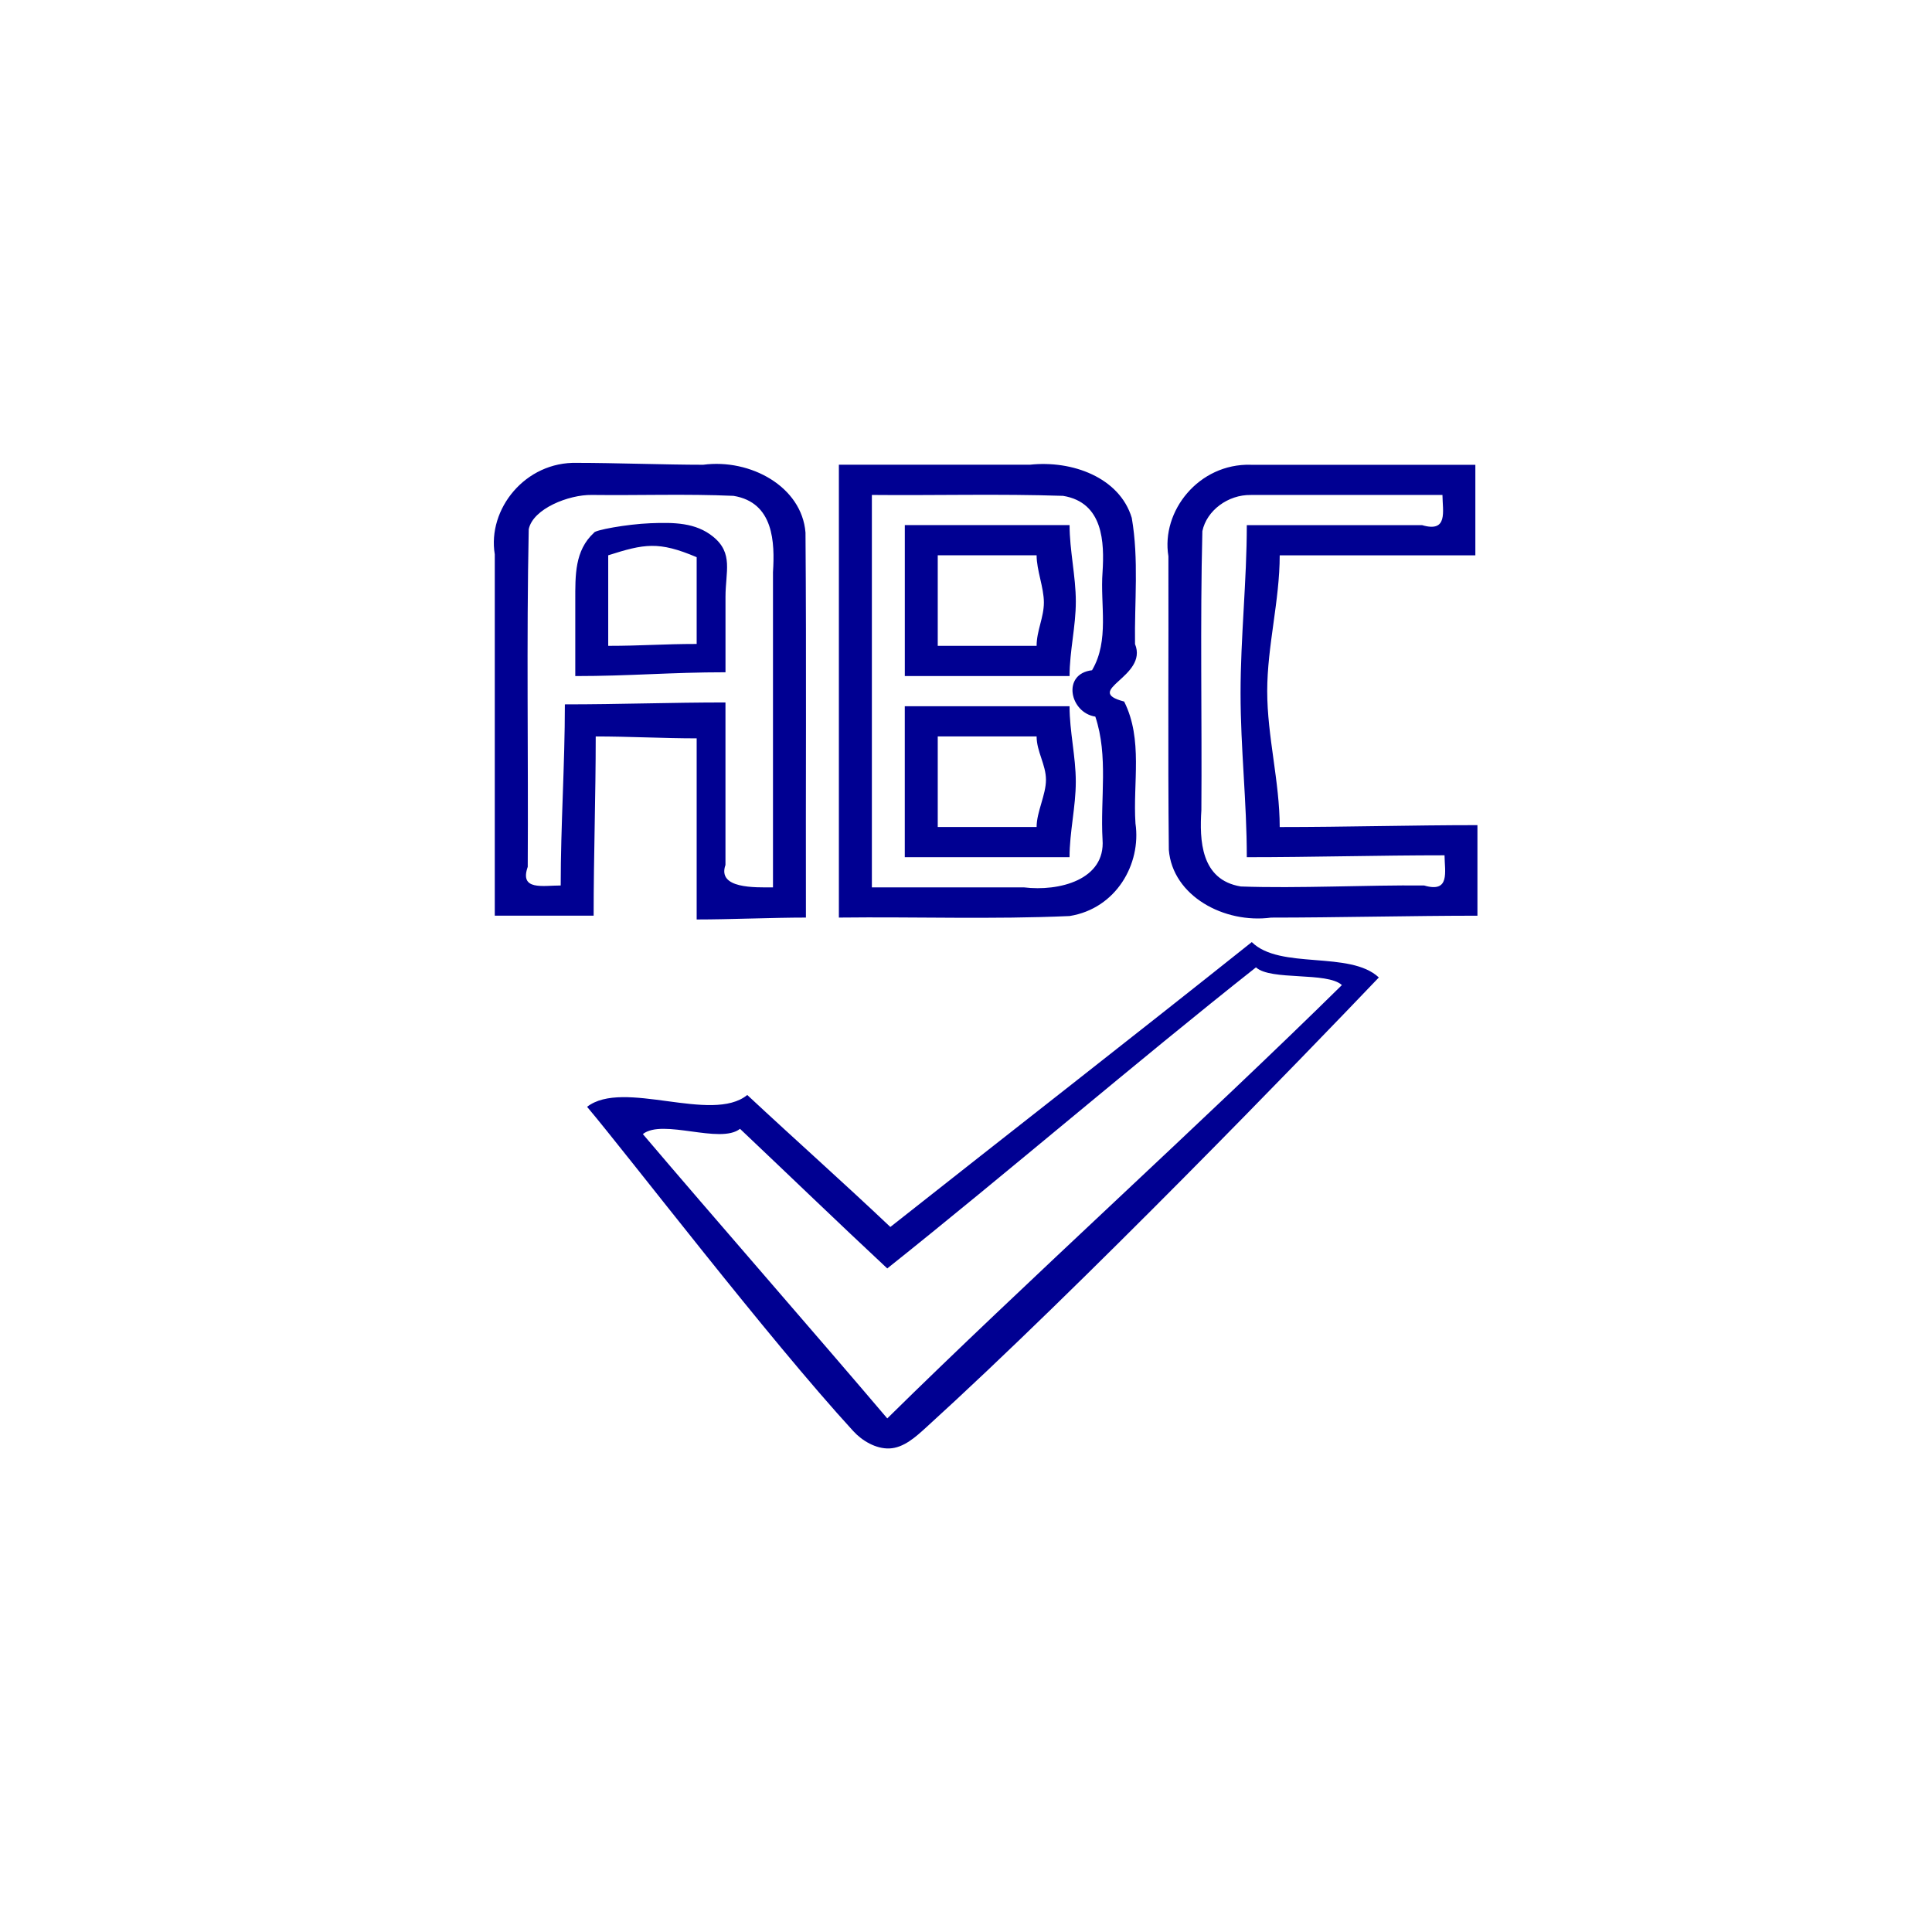
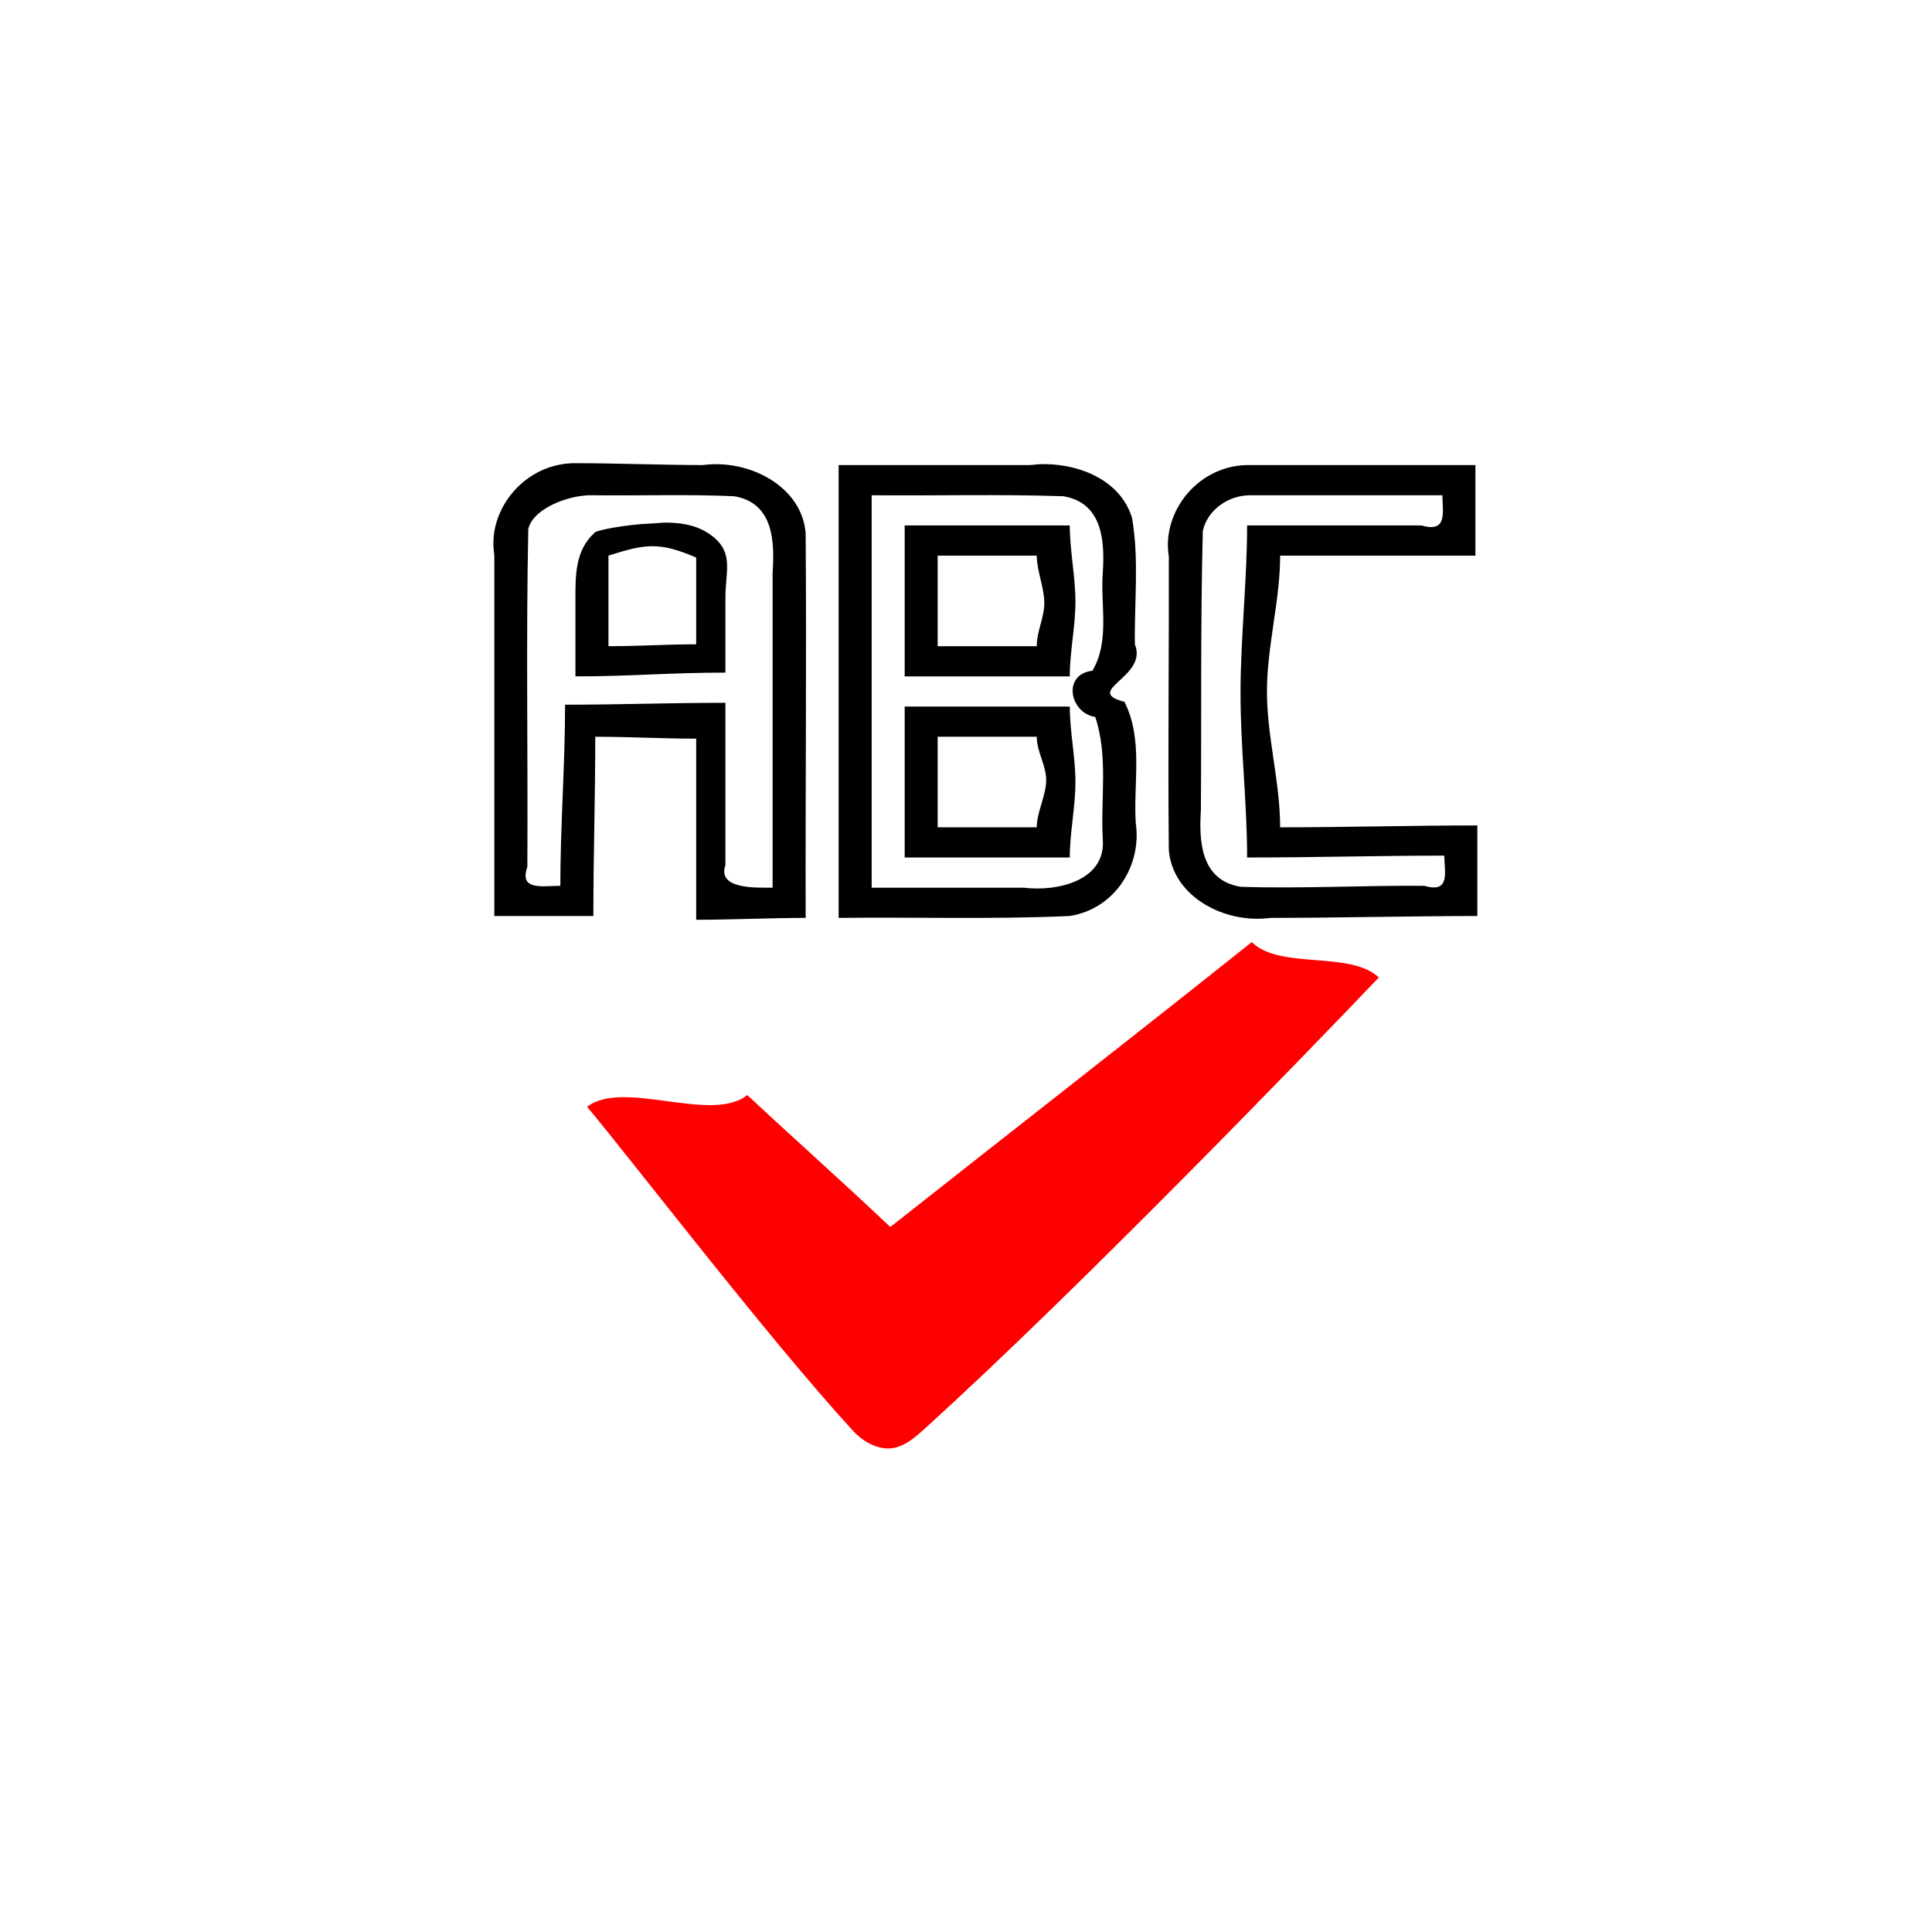
<svg xmlns="http://www.w3.org/2000/svg" width="64" height="64" id="svg6288" version="1.1">
  <defs id="defs6290" />
  <g id="layer1" transform="translate(0,-988.3622)">
-     <path style="font-size:medium;font-style:normal;font-variant:normal;font-weight:normal;font-stretch:normal;text-indent:0;text-align:start;text-decoration:none;line-height:normal;letter-spacing:normal;word-spacing:normal;text-transform:none;direction:ltr;block-progression:tb;writing-mode:lr-tb;text-anchor:start;baseline-shift:baseline;color:#000000;fill:#000092;fill-opacity:1;fill-rule:nonzero;stroke:none;stroke-width:1;marker:none;visibility:visible;display:inline;overflow:visible;enable-background:accumulate;font-family:Sans;-inkscape-font-specification:Sans" d="m 19.119,1003.695 c -1.723,-0.047 -2.977,1.536 -2.729,3.03 0,3.99 0,7.98 0,11.97 1.092,0 2.183,0 3.275,0 0,-2 0.069,-3.937 0.069,-5.937 1.092,0 2.252,0.063 3.344,0.063 0,2 0,4 0,6 1.092,0 2.528,-0.063 3.619,-0.063 -0.009,-4.251 0.019,-8.503 -0.014,-12.754 -0.122,-1.527 -1.832,-2.454 -3.389,-2.246 -1.231,0 -2.944,-0.063 -4.174,-0.063 z m 8.67,0.063 c 0,5 0,10 0,15 2.547,-0.03 5.102,0.063 7.643,-0.051 1.544,-0.248 2.378,-1.728 2.182,-3.067 -0.09,-1.345 0.257,-2.777 -0.375,-4.038 -1.408,-0.369 0.808,-0.814 0.36,-1.905 -0.021,-1.391 0.131,-2.806 -0.108,-4.18 -0.404,-1.34 -1.981,-1.914 -3.377,-1.76 -2.108,0 -4.216,0 -6.324,0 z m 13.645,0 c -1.723,-0.047 -2.977,1.536 -2.729,3.03 0.009,3.241 -0.019,6.484 0.014,9.725 0.122,1.527 1.832,2.454 3.389,2.246 2.14,0 4.694,-0.063 6.834,-0.063 0,-1 0,-2 0,-3 -2.183,0 -4.366,0.063 -6.55,0.063 0,-1.5 -0.414,-3 -0.414,-4.5 0,-1.5 0.414,-3 0.414,-4.5 2.183,0 4.298,0 6.481,0 0,-1 0,-2 0,-3 -2.365,0 -5.075,0 -7.44,0 z m -21.832,1 c 1.565,0.019 3.134,-0.039 4.696,0.03 1.337,0.218 1.37,1.548 1.308,2.529 0,3.48 0,6.96 0,10.441 -0.593,0 -1.853,0.051 -1.574,-0.744 0,-1.794 0,-3.588 0,-5.382 -1.819,0 -3.501,0.063 -5.32,0.063 0,2 -0.138,4 -0.138,6 -0.593,0 -1.371,0.177 -1.092,-0.618 0.022,-3.727 -0.044,-7.459 0.033,-11.184 0.141,-0.681 1.329,-1.147 2.087,-1.135 z m 9.279,0 c 2.111,0.02 4.226,-0.04 6.334,0.03 1.337,0.218 1.37,1.548 1.308,2.529 -0.082,1.082 0.235,2.259 -0.348,3.248 -1.008,0.117 -0.737,1.407 0.109,1.536 0.438,1.308 0.161,2.715 0.239,4.07 0.103,1.337 -1.44,1.728 -2.601,1.587 -1.68,0 -3.36,0 -5.04,0 0,-4.333 0,-8.667 0,-13 z m 12.554,0 c 2.001,0 4.347,0 6.348,0 0.005,0.544 0.193,1.256 -0.675,1 -1.958,0 -3.848,0 -5.806,0 0,1.833 -0.207,3.73 -0.207,5.563 0,1.833 0.207,3.603 0.207,5.437 2.183,0 4.366,-0.063 6.55,-0.063 0.005,0.544 0.193,1.256 -0.675,1 -1.886,-0.019 -4.189,0.102 -6.072,0.033 -1.337,-0.217 -1.37,-1.548 -1.308,-2.529 0.022,-3.08 -0.044,-6.165 0.033,-9.242 0.141,-0.681 0.847,-1.21 1.604,-1.198 z m -21.758,1.252 c -0.643,0.589 -0.62,1.414 -0.62,2.248 0,0.833 0,1.667 0,2.5 1.819,0 3.156,-0.126 4.976,-0.126 0,-0.833 0,-1.667 0,-2.5 0,-0.833 0.269,-1.444 -0.414,-1.995 -0.574,-0.463 -1.285,-0.473 -2.074,-0.442 -0.789,0.031 -1.868,0.232 -1.868,0.316 z m 10.296,-0.253 c 0,1.667 0,3.333 0,5 1.819,0 3.639,0 5.458,0 0,-0.833 0.207,-1.635 0.207,-2.468 0,-0.833 -0.207,-1.698 -0.207,-2.532 -1.819,0 -3.639,0 -5.458,0 z m -9.825,1 c 1.195,-0.379 1.666,-0.474 2.93,0.063 0,1 0,1.874 0,2.874 -1.092,0 -1.839,0.063 -2.93,0.063 0,-1 0,-2 0,-3 z m 10.916,0 c 1.092,0 2.183,0 3.275,0 0,0.5 0.241,1.063 0.241,1.563 0,0.5 -0.241,0.937 -0.241,1.437 -1.092,0 -2.183,0 -3.275,0 0,-1 0,-2 0,-3 z m -1.092,5 c 0,1.667 0,3.333 0,5 1.819,0 3.639,0 5.458,0 0,-0.833 0.207,-1.667 0.207,-2.5 0,-0.833 -0.207,-1.667 -0.207,-2.5 -1.819,0 -3.639,0 -5.458,0 z m 1.092,1 c 1.092,0 2.183,0 3.275,0 0,0.5 0.31,0.937 0.31,1.437 0,0.5 -0.31,1.063 -0.31,1.563 -1.092,0 -2.183,0 -3.275,0 0,-1 0,-2 0,-3 z m 10.404,6.812 c -3.972,3.166 -7.986,6.288 -11.974,9.438 -1.628,-1.54 -3.1,-2.843 -4.74,-4.372 -1.175,0.957 -4.107,-0.54 -5.306,0.392 1.387,1.645 5.988,7.657 8.822,10.747 0.288,0.314 0.743,0.586 1.19,0.57 0.478,-0.017 0.879,-0.387 1.219,-0.696 5.14,-4.671 12.643,-12.439 14.997,-14.906 -0.962,-0.899 -3.275,-0.248 -4.209,-1.172 z m 0.139,0.839 c 0.489,0.448 2.356,0.138 2.845,0.586 -4.469,4.406 -10.592,9.949 -15.06,14.355 -2.308,-2.719 -5.788,-6.7 -8.097,-9.419 0.66,-0.521 2.56,0.347 3.219,-0.174 1.628,1.54 3.238,3.096 4.878,4.625 3.984,-3.176 8.215,-6.814 12.214,-9.974 z" id="path5078" />
+     <path style="font-size:medium;font-style:normal;font-variant:normal;font-weight:normal;font-stretch:normal;text-indent:0;text-align:start;text-decoration:none;line-height:normal;letter-spacing:normal;word-spacing:normal;text-transform:none;direction:ltr;block-progression:tb;writing-mode:lr-tb;text-anchor:start;baseline-shift:baseline;color:#000000;fill:#000000;fill-opacity:1;fill-rule:nonzero;stroke:none;stroke-width:1;marker:none;visibility:visible;display:inline;overflow:visible;enable-background:accumulate;font-family:Sans;-inkscape-font-specification:Sans" d="M 19.125 15.344 C 17.402 15.297 16.127 16.881 16.375 18.375 L 16.375 30.344 L 19.656 30.344 C 19.656 28.344 19.719 26.406 19.719 24.406 C 20.81 24.406 21.971 24.469 23.062 24.469 L 23.062 30.469 C 24.154 30.469 25.596 30.406 26.688 30.406 C 26.678 26.155 26.72 21.907 26.688 17.656 C 26.566 16.129 24.838 15.198 23.281 15.406 C 22.051 15.406 20.356 15.344 19.125 15.344 z M 34.656 15.375 C 34.479 15.371 34.299 15.387 34.125 15.406 L 27.781 15.406 L 27.781 30.406 C 30.328 30.376 32.897 30.458 35.438 30.344 C 36.981 30.095 37.821 28.62 37.625 27.281 C 37.535 25.936 37.882 24.512 37.25 23.25 C 35.842 22.881 38.042 22.434 37.594 21.344 C 37.573 19.953 37.739 18.53 37.5 17.156 C 37.146 15.984 35.899 15.4 34.656 15.375 z M 41.438 15.406 C 39.714 15.359 38.471 16.943 38.719 18.438 C 38.728 21.679 38.686 24.915 38.719 28.156 C 38.841 29.683 40.537 30.615 42.094 30.406 C 44.234 30.406 46.797 30.344 48.938 30.344 L 48.938 27.344 C 46.754 27.344 44.589 27.406 42.406 27.406 C 42.406 25.906 41.969 24.406 41.969 22.906 C 41.969 21.406 42.406 19.906 42.406 18.406 L 48.875 18.406 L 48.875 15.406 L 41.438 15.406 z M 19.594 16.406 C 21.159 16.425 22.75 16.369 24.312 16.438 C 25.65 16.655 25.656 17.988 25.594 18.969 L 25.594 29.406 C 25 29.406 23.752 29.452 24.031 28.656 L 24.031 23.281 C 22.212 23.281 20.538 23.344 18.719 23.344 C 18.719 25.344 18.562 27.344 18.562 29.344 C 17.969 29.344 17.189 29.514 17.469 28.719 C 17.491 24.991 17.423 21.256 17.5 17.531 C 17.641 16.85 18.836 16.394 19.594 16.406 z M 28.875 16.406 C 30.986 16.426 33.111 16.367 35.219 16.438 C 36.556 16.655 36.593 17.988 36.531 18.969 C 36.449 20.051 36.771 21.229 36.188 22.219 C 35.18 22.336 35.435 23.621 36.281 23.75 C 36.719 25.058 36.453 26.457 36.531 27.812 C 36.635 29.149 35.068 29.547 33.906 29.406 L 28.875 29.406 L 28.875 16.406 z M 41.438 16.406 L 47.781 16.406 C 47.786 16.95 47.962 17.662 47.094 17.406 L 41.312 17.406 C 41.312 19.24 41.094 21.135 41.094 22.969 C 41.094 24.802 41.312 26.573 41.312 28.406 C 43.496 28.406 45.661 28.344 47.844 28.344 C 47.848 28.887 48.056 29.6 47.188 29.344 C 45.302 29.325 42.977 29.444 41.094 29.375 C 39.756 29.157 39.719 27.824 39.781 26.844 C 39.803 23.763 39.766 20.672 39.844 17.594 C 39.985 16.913 40.68 16.394 41.438 16.406 z M 22.125 17.312 C 21.938 17.309 21.729 17.336 21.531 17.344 C 20.742 17.375 19.688 17.572 19.688 17.656 C 19.044 18.246 19.062 19.073 19.062 19.906 L 19.062 22.406 C 20.882 22.406 22.212 22.281 24.031 22.281 L 24.031 19.781 C 24.031 18.948 24.308 18.332 23.625 17.781 C 23.194 17.434 22.685 17.324 22.125 17.312 z M 29.969 17.406 L 29.969 22.406 L 35.438 22.406 C 35.438 21.573 35.625 20.771 35.625 19.938 C 35.625 19.104 35.438 18.24 35.438 17.406 L 29.969 17.406 z M 21.594 18.094 C 22.019 18.09 22.431 18.2 23.062 18.469 L 23.062 21.344 C 21.971 21.344 21.248 21.406 20.156 21.406 L 20.156 18.406 C 20.754 18.217 21.169 18.098 21.594 18.094 z M 31.062 18.406 L 34.344 18.406 C 34.344 18.906 34.594 19.469 34.594 19.969 C 34.594 20.469 34.344 20.906 34.344 21.406 L 31.062 21.406 L 31.062 18.406 z M 29.969 23.406 L 29.969 28.406 L 35.438 28.406 C 35.438 27.573 35.625 26.74 35.625 25.906 C 35.625 25.073 35.438 24.24 35.438 23.406 L 29.969 23.406 z M 31.062 24.406 L 34.344 24.406 C 34.344 24.906 34.656 25.344 34.656 25.844 C 34.656 26.344 34.344 26.906 34.344 27.406 L 31.062 27.406 L 31.062 24.406 z " transform="translate(0,988.3622)" id="path3014" />
+     <path style="font-size:medium;font-style:normal;font-variant:normal;font-weight:normal;font-stretch:normal;text-indent:0;text-align:start;text-decoration:none;line-height:normal;letter-spacing:normal;word-spacing:normal;text-transform:none;direction:ltr;block-progression:tb;writing-mode:lr-tb;text-anchor:start;baseline-shift:baseline;color:#000000;fill:#ff0000;fill-opacity:1;fill-rule:nonzero;stroke:none;stroke-width:1;marker:none;visibility:visible;display:inline;overflow:visible;enable-background:accumulate;font-family:Sans;-inkscape-font-specification:Sans" d="m 19.448,1025.027 c 1.387,1.645 5.988,7.657 8.822,10.747 0.288,0.314 0.743,0.586 1.19,0.57 0.478,-0.017 0.879,-0.387 1.219,-0.696 5.14,-4.671 12.643,-12.439 14.997,-14.906 -0.962,-0.899 -3.275,-0.248 -4.209,-1.172 -3.972,3.166 -7.986,6.288 -11.974,9.438 -1.628,-1.54 -3.1,-2.843 -4.74,-4.372 -1.175,0.957 -4.107,-0.54 -5.306,0.392" id="path2990" />
  </g>
</svg>
